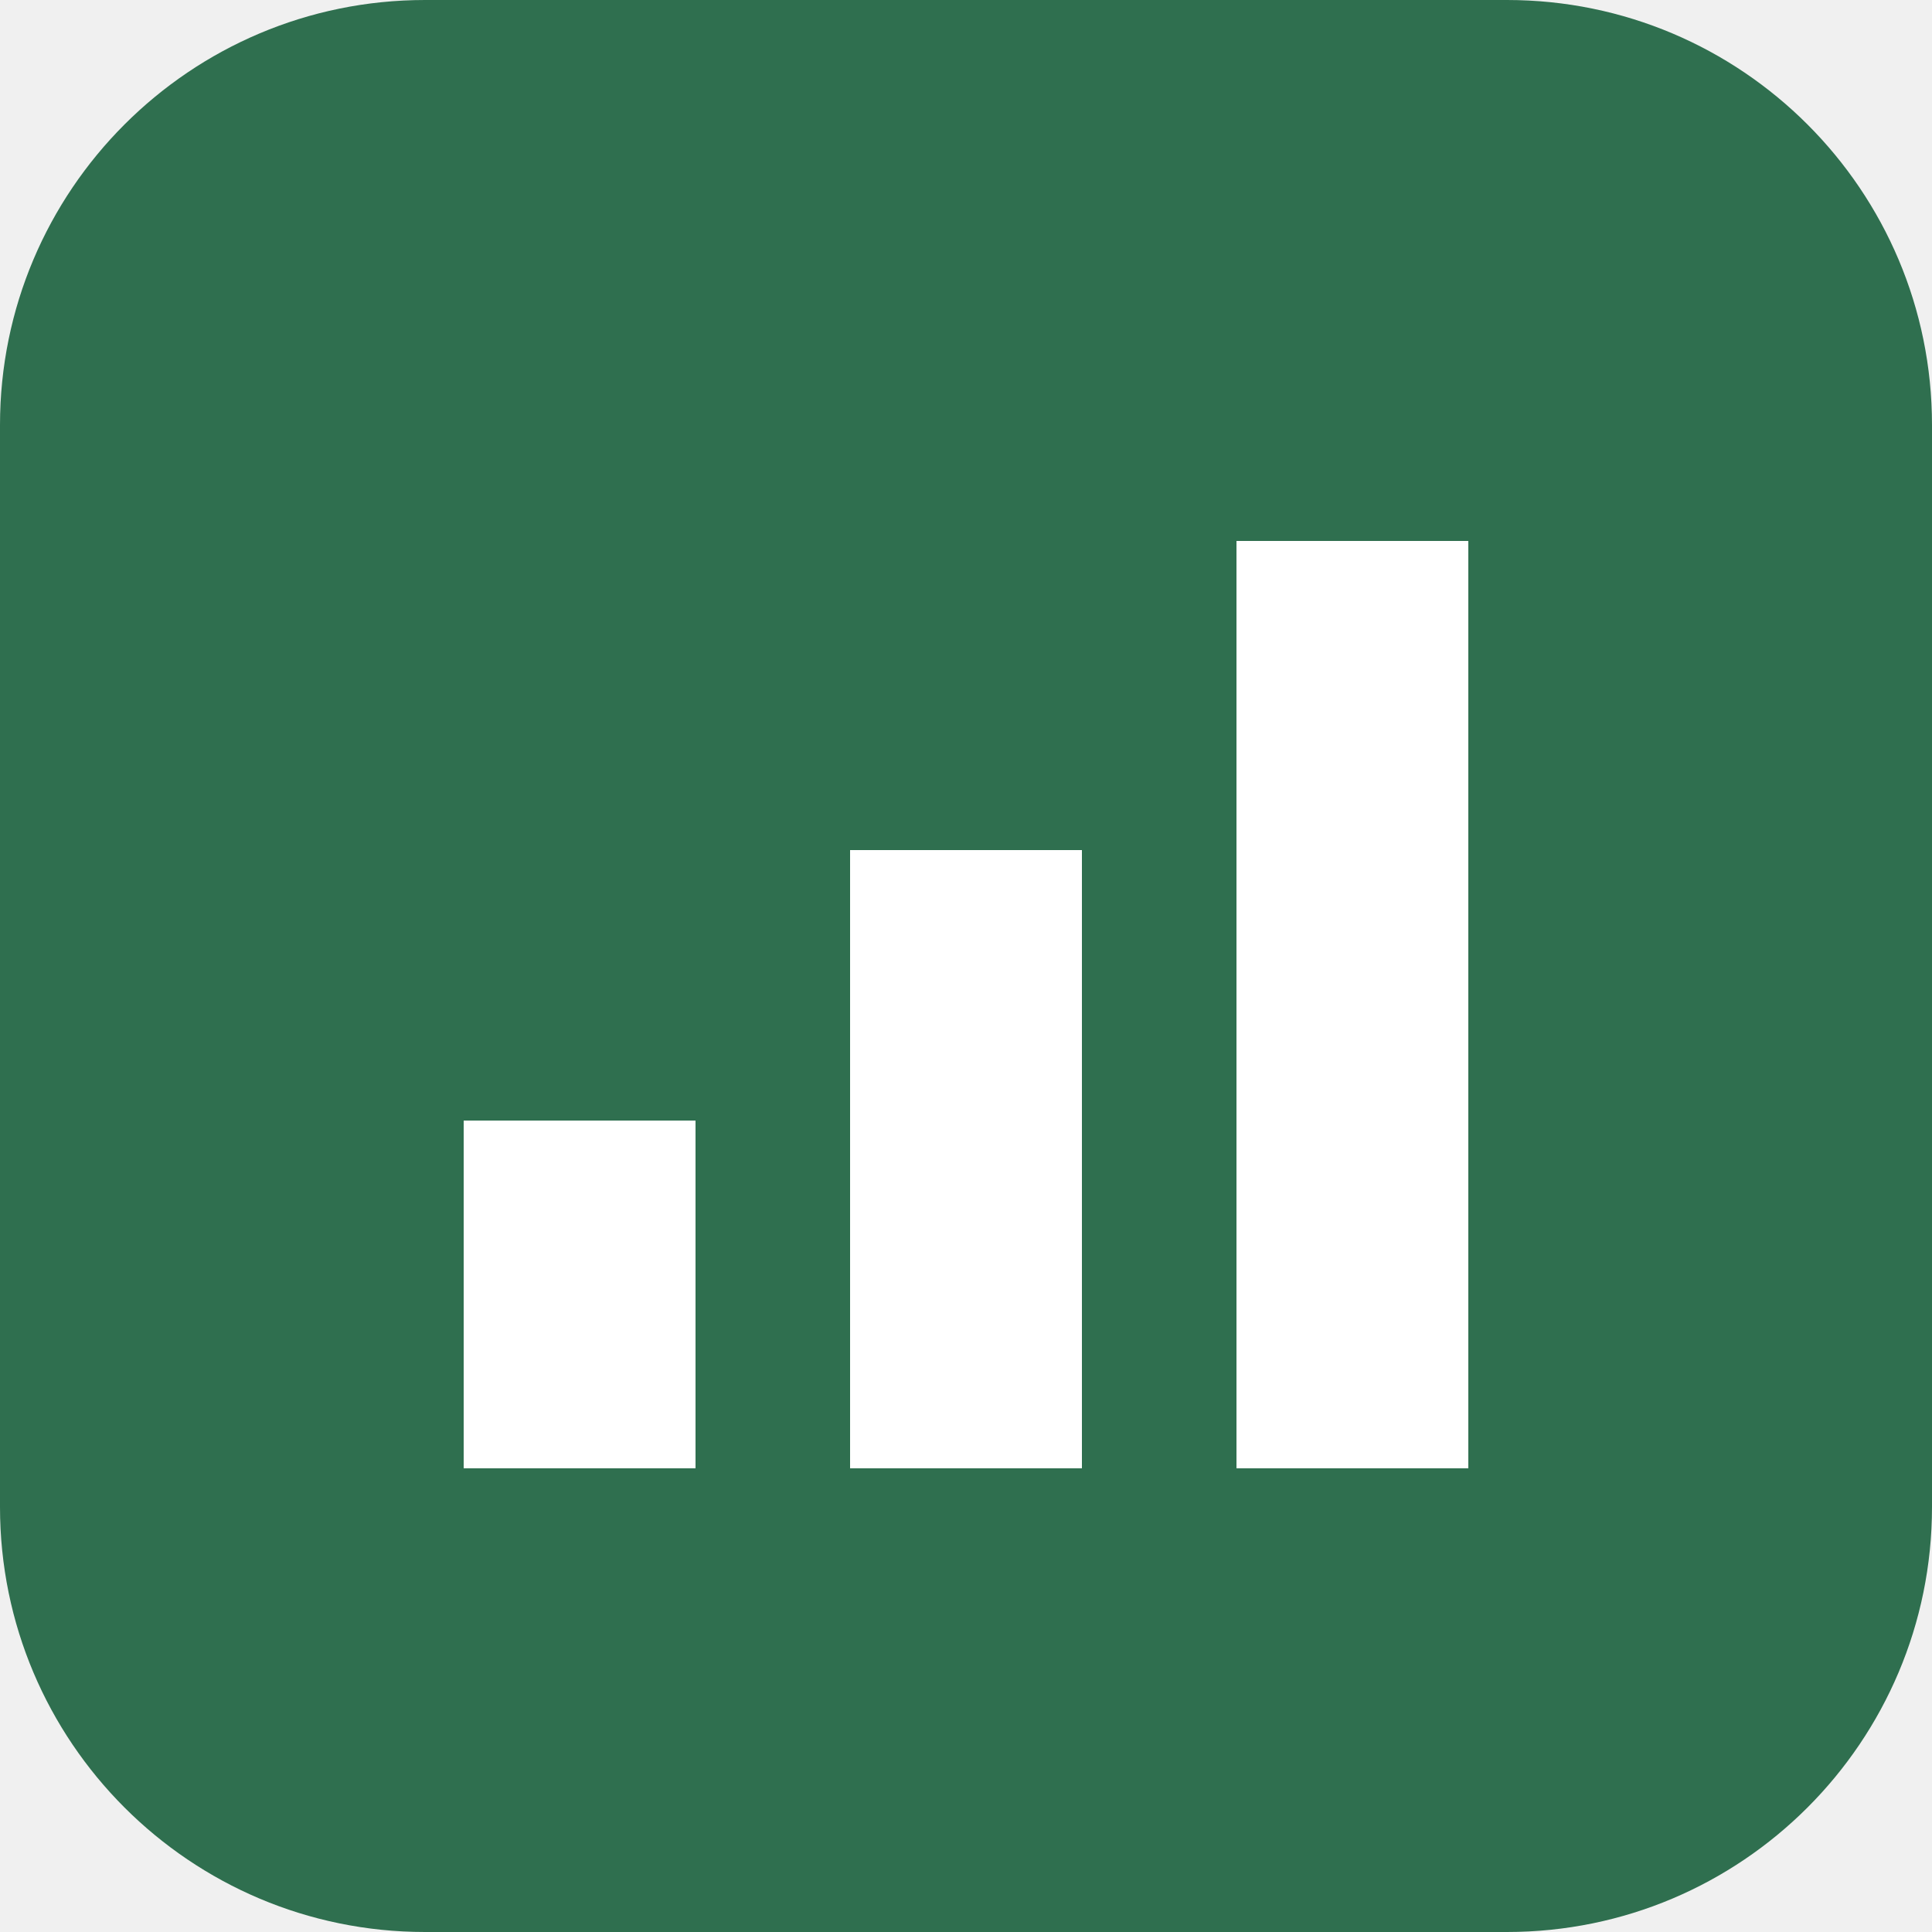
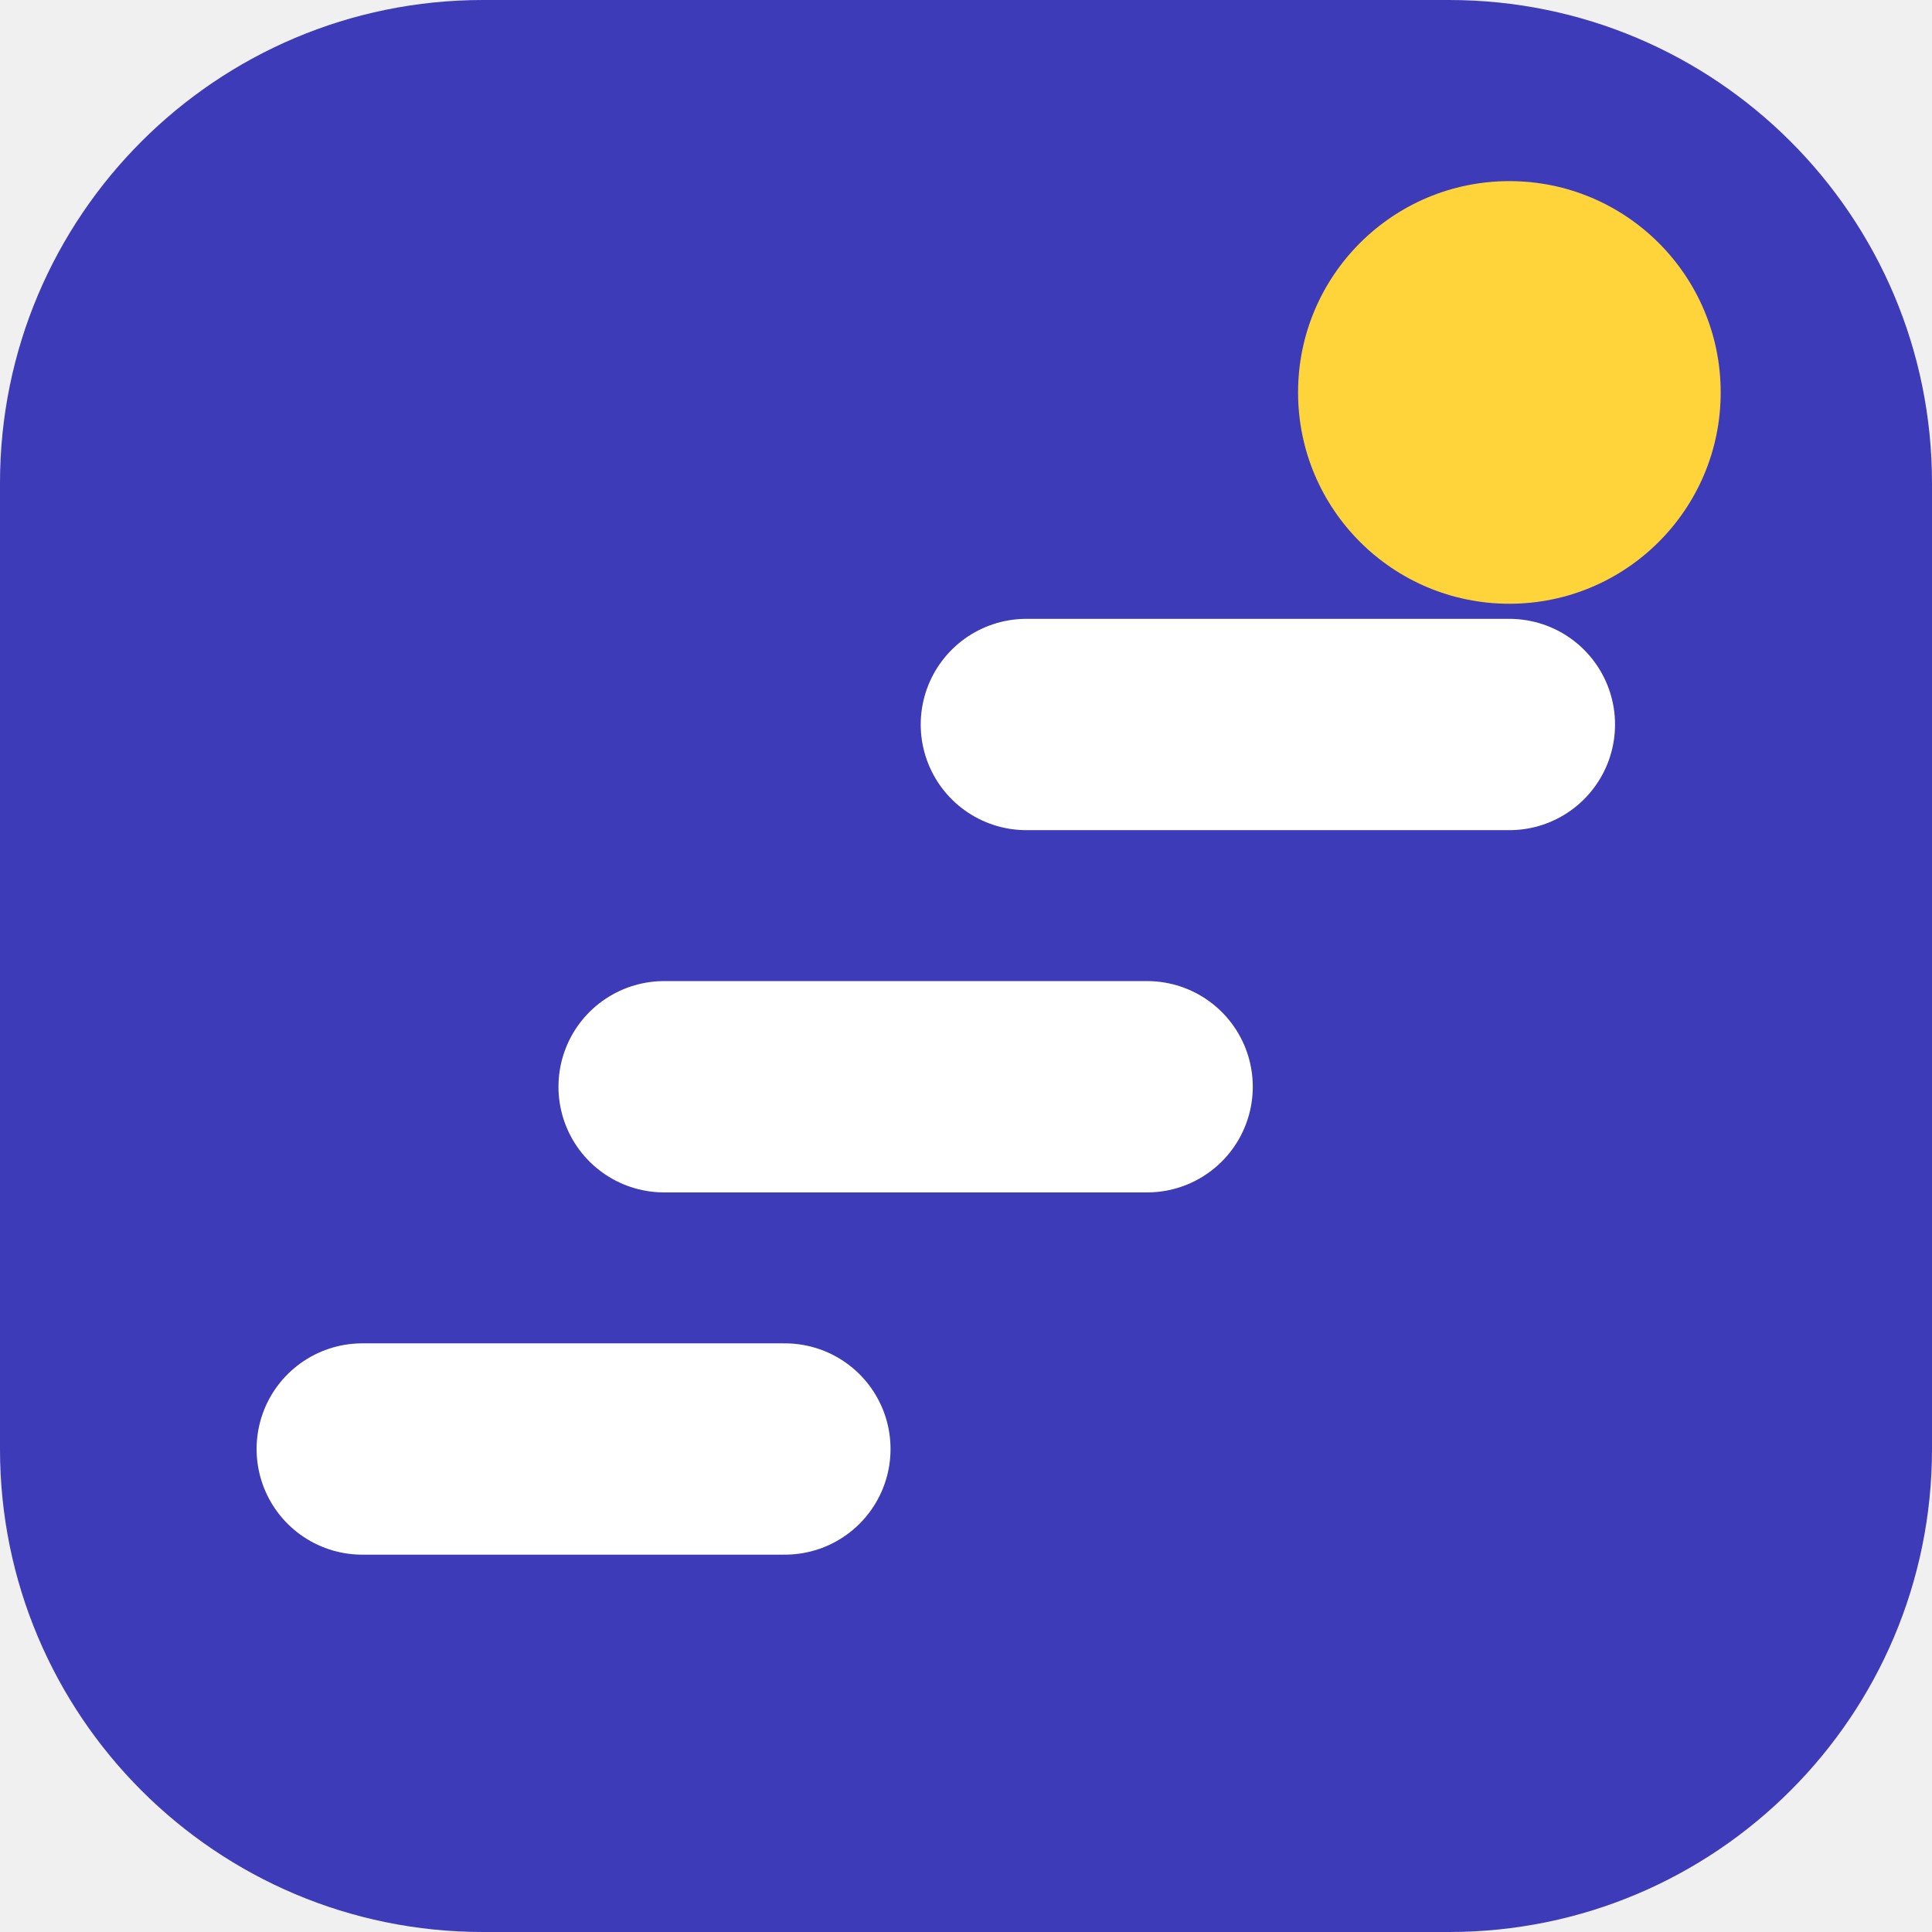
- <svg xmlns="http://www.w3.org/2000/svg" viewBox="0 0 100 100">
-   <rect width="100" height="100" rx="22" fill="#2f6f4f" />
-   <rect x="24" y="58" width="12" height="18" fill="#fff" />
-   <rect x="44" y="44" width="12" height="32" fill="#fff" />
-   <rect x="64" y="28" width="12" height="48" fill="#fff" />
+ <svg xmlns="http://www.w3.org/2000/svg" viewBox="0 0 64 64">
+   <rect width="64" height="64" rx="16" fill="#3d3bb8" />
+   <path d="M12 48 H26 M22 36 H38 M34 24 H50" stroke="#fff" stroke-width="7" stroke-linecap="round" />
+   <circle cx="50" cy="13" r="7" fill="#ffd43b" />
</svg>
